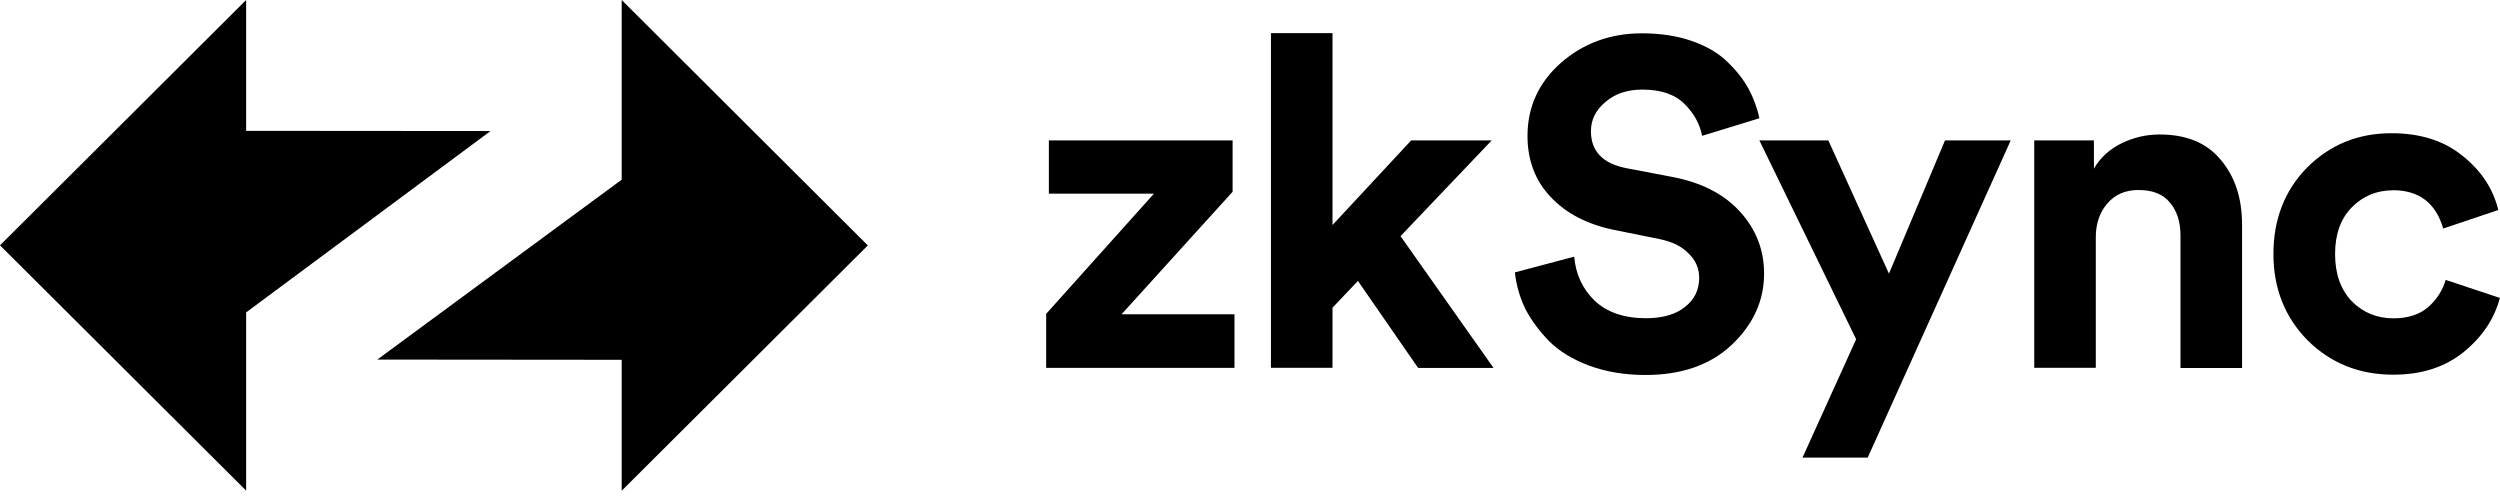
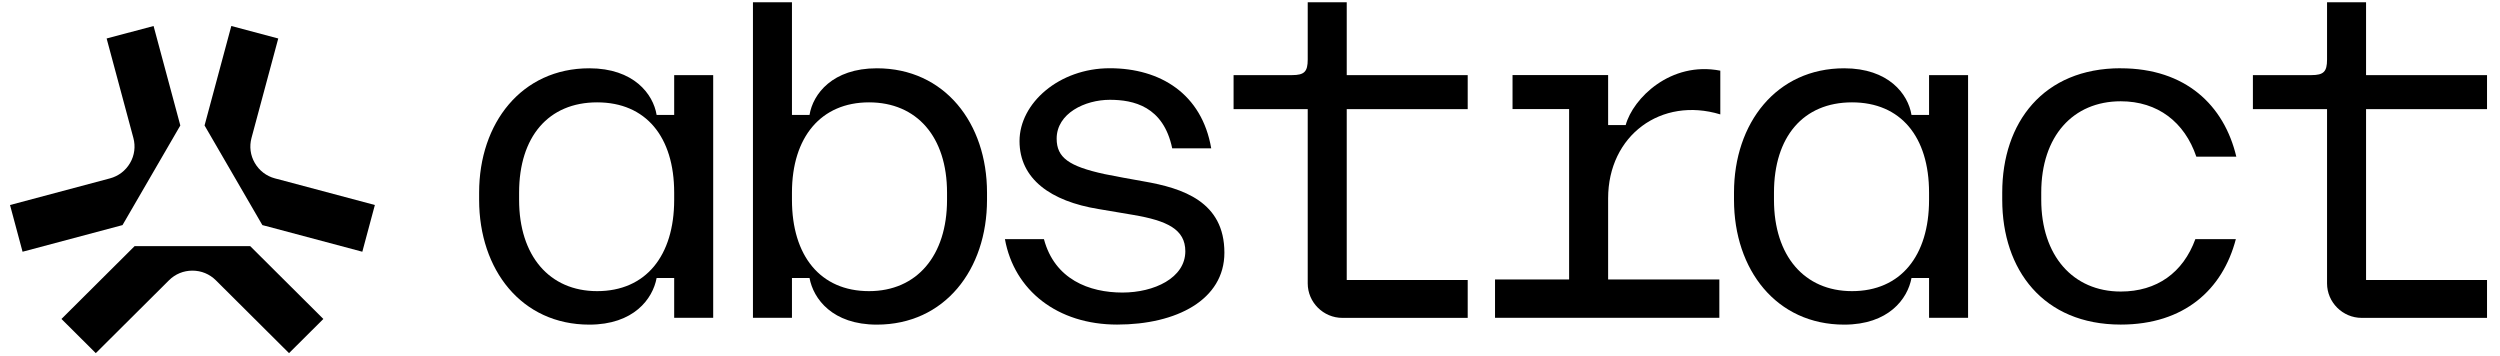
- <svg xmlns="http://www.w3.org/2000/svg" width="125" height="25" viewBox="0 0 125 25" fill="none">
-   <path fill-rule="evenodd" clip-rule="evenodd" d="M43.391 12.271L31.084 0V8.984L18.865 17.979L31.084 17.99V24.537L43.391 12.271Z" fill="#000" />
-   <path fill-rule="evenodd" clip-rule="evenodd" d="M0 12.266L12.307 24.531V15.62L24.526 6.552L12.307 6.542V0L0 12.266Z" fill="#000" />
-   <path d="M61.73 18.395H52.308V15.692L57.698 9.682H52.443V7.021H61.63V9.588L56.078 15.713H61.724V18.395H61.73Z" fill="#000" />
-   <path d="M74.584 7.021L70.026 11.807L74.677 18.396H70.906L67.896 14.047L66.625 15.385V18.391H63.547V1.656H66.625V11.25L70.558 7.021H74.584Z" fill="#000" />
-   <path d="M87.974 5.911L85.105 6.791C84.995 6.208 84.704 5.671 84.224 5.197C83.745 4.718 83.042 4.479 82.12 4.479C81.365 4.479 80.745 4.687 80.266 5.104C79.787 5.505 79.547 5.989 79.547 6.562C79.547 7.562 80.141 8.182 81.329 8.411L83.62 8.848C85.073 9.124 86.198 9.702 87 10.583C87.802 11.463 88.204 12.494 88.204 13.682C88.204 15.036 87.662 16.223 86.584 17.244C85.521 18.244 84.084 18.749 82.276 18.749C81.24 18.749 80.308 18.593 79.474 18.286C78.641 17.979 77.969 17.567 77.459 17.062C76.948 16.536 76.547 15.989 76.255 15.421C75.98 14.838 75.808 14.234 75.745 13.619L78.709 12.833C78.787 13.713 79.125 14.442 79.73 15.031C80.344 15.614 81.204 15.911 82.297 15.911C83.13 15.911 83.776 15.723 84.24 15.354C84.719 14.984 84.959 14.499 84.959 13.895C84.959 13.416 84.782 13.01 84.427 12.671C84.089 12.317 83.599 12.078 82.969 11.953L80.677 11.489C79.349 11.213 78.302 10.666 77.532 9.848C76.761 9.031 76.375 8.015 76.375 6.796C76.375 5.348 76.933 4.13 78.042 3.145C79.167 2.161 80.521 1.666 82.094 1.666C83.037 1.666 83.875 1.796 84.615 2.057C85.355 2.317 85.948 2.671 86.396 3.119C86.844 3.551 87.193 3.999 87.438 4.458C87.683 4.921 87.865 5.406 87.969 5.916L87.974 5.911Z" fill="#000" />
-   <path d="M93.391 22.88H90.125L92.807 16.963L87.969 7.021H91.417L94.448 13.682L97.25 7.021H100.536L93.385 22.88H93.391Z" fill="#000" />
-   <path d="M104.79 11.849V18.39H101.712V7.021H104.696V8.432C105.019 7.875 105.483 7.453 106.087 7.161C106.691 6.869 107.321 6.724 107.983 6.724C109.327 6.724 110.342 7.146 111.04 7.994C111.748 8.828 112.103 9.906 112.103 11.234V18.401H109.024V11.765C109.024 11.088 108.847 10.541 108.493 10.125C108.155 9.708 107.629 9.5 106.92 9.5C106.274 9.5 105.754 9.724 105.368 10.171C104.983 10.62 104.79 11.182 104.79 11.859V11.849Z" fill="#000" />
-   <path d="M119.65 9.515C118.832 9.515 118.145 9.802 117.588 10.37C117.03 10.937 116.754 11.718 116.754 12.703C116.754 13.687 117.03 14.474 117.588 15.062C118.16 15.635 118.853 15.916 119.671 15.916C120.395 15.916 120.973 15.729 121.405 15.359C121.838 14.974 122.129 14.521 122.285 13.995L124.994 14.896C124.718 15.942 124.114 16.843 123.187 17.599C122.259 18.354 121.088 18.734 119.666 18.734C117.968 18.734 116.541 18.166 115.384 17.02C114.244 15.864 113.671 14.421 113.671 12.698C113.671 10.974 114.233 9.515 115.358 8.375C116.499 7.234 117.905 6.661 119.572 6.661C121.025 6.661 122.213 7.041 123.134 7.797C124.062 8.536 124.655 9.437 124.916 10.5L122.16 11.427C121.791 10.146 120.947 9.51 119.64 9.51L119.65 9.515Z" fill="#000" />
+ <svg xmlns="http://www.w3.org/2000/svg" width="196.92" height="28" viewBox="0 0 600 86" fill="none">
+   <path fill-rule="evenodd" clip-rule="evenodd" d="M189.186 0.548V27.799H193.436C194.264 22.744 198.983 16.522 209.718 16.522C226.124 16.522 236.376 29.791 236.376 46.59V48.348C236.376 65.256 226.11 78.538 209.718 78.538C198.983 78.538 194.374 72.316 193.436 67.262H189.186V76.89H179.748V0.548H189.186ZM207.828 70.434C219.391 70.434 226.704 61.864 226.704 48.361V46.603C226.704 33.101 219.391 24.764 207.828 24.764C196.264 24.764 189.186 33.101 189.186 46.603V48.361C189.186 61.864 196.03 70.434 207.828 70.434Z" fill="currentColor" />
+   <path fill-rule="evenodd" clip-rule="evenodd" d="M140.16 16.522C150.895 16.522 155.614 22.744 156.442 27.799H160.692V18.171H170.13V76.89H160.692V67.262H156.442C155.504 72.316 150.895 78.538 140.16 78.538C123.754 78.538 113.502 65.27 113.502 48.348V46.59C113.502 29.791 123.768 16.522 140.16 16.522ZM142.051 70.434C153.848 70.434 160.692 61.864 160.692 48.361V46.603C160.692 33.101 153.848 24.764 142.051 24.764C130.253 24.764 123.174 33.101 123.174 46.603V48.361C123.174 61.864 130.488 70.434 142.051 70.434Z" fill="currentColor" />
+   <path d="M284.353 60.792C284.353 67.246 276.81 70.776 269.14 70.778C261.112 70.776 252.741 67.602 250.147 57.853H240.709C242.958 70.297 253.459 78.525 267.851 78.525C282.242 78.525 293.805 72.522 293.805 61.136C293.805 48.801 283.788 45.518 274.225 43.87C272.225 43.526 266.443 42.469 264.787 42.112C256.177 40.23 253.224 38.128 253.224 33.541C253.224 27.428 260.068 24.146 266.084 24.146C271.742 24.146 279.055 25.67 281.18 35.889H290.618C288.369 22.731 278.337 16.509 266.071 16.509C253.804 16.509 244.241 24.97 244.241 34.131C244.241 43.293 251.789 48.691 263.352 50.573L271.728 51.988C279.993 53.389 284.353 55.504 284.353 60.792Z" fill="currentColor" />
+   <path d="M310.184 18.171C313.137 18.171 313.965 17.346 313.965 14.407V0.548H323.403V18.171H352.669V26.398H323.403V67.742H352.669V76.904H322.34C317.746 76.904 313.965 73.14 313.965 68.567V26.398H296.027V18.171H310.184Z" fill="currentColor" />
+   <path d="M377.203 26.384V67.619H359.279V76.89H413.548V67.619H386.641V47.991C386.641 32.73 399.501 23.335 413.783 27.676V17.099C401.75 14.75 392.657 23.802 390.891 30.258H386.641V18.157H363.515V26.384H377.203Z" fill="currentColor" />
+   <path fill-rule="evenodd" clip-rule="evenodd" d="M443.753 16.522C454.488 16.522 459.207 22.744 460.035 27.799H464.285V18.171H473.723V76.89H464.285V67.262H460.035C459.097 72.316 454.488 78.538 443.753 78.538C427.347 78.538 417.094 65.27 417.094 48.348V46.59C417.094 29.791 427.36 16.522 443.753 16.522ZM445.643 70.434C457.441 70.434 464.285 61.864 464.285 48.361V46.603C464.285 33.101 457.441 24.764 445.643 24.764C433.846 24.764 426.767 33.101 426.767 46.603V48.361C426.767 61.864 434.08 70.434 445.643 70.434Z" fill="currentColor" />
+   <path d="M538.617 37.895C535.664 25.45 526.336 16.522 510.647 16.522L510.661 16.509C491.895 16.509 481.988 29.667 481.988 46.576V48.334C481.988 65.256 491.895 78.525 510.661 78.525C526.005 78.525 535.319 70.064 538.506 57.853H528.709C525.756 65.957 519.395 70.531 510.661 70.531C499.098 70.531 491.426 61.836 491.426 48.334V46.576C491.426 32.964 499.098 24.503 510.661 24.503C519.616 24.503 526.115 29.557 528.944 37.895H538.617Z" fill="currentColor" />
+   <path d="M556.789 18.171C559.742 18.171 560.57 17.346 560.57 14.407V0.548H570.008V18.171H599.274V26.398H570.008V67.742H599.274V76.904H568.945C564.351 76.904 560.57 73.14 560.57 68.567V26.398H542.632V18.171H556.789Z" fill="currentColor" />
+   <path d="M75.818 77.165L58.115 59.542H30.159L12.456 77.165L20.763 85.434L38.466 67.811C39.984 66.3 41.984 65.476 44.137 65.476C46.29 65.476 48.29 66.3 49.808 67.811L67.512 85.434L75.818 77.165Z" fill="currentColor" />
+   <path d="M61.068 54.46L85.243 60.902L88.278 49.598L64.103 43.156C62.034 42.606 60.309 41.288 59.233 39.433C58.156 37.593 57.88 35.436 58.432 33.376L64.904 9.311L53.548 6.289L47.076 30.354L61.054 54.446L61.068 54.46Z" fill="currentColor" />
+   <path d="M3.045 60.902L27.22 54.46L27.234 54.446L41.212 30.354L34.74 6.289L23.384 9.311L29.856 33.376C30.408 35.436 30.132 37.593 29.055 39.433C27.979 41.288 26.254 42.606 24.185 43.156L0.01 49.598L3.045 60.902Z" fill="currentColor" />
</svg>
